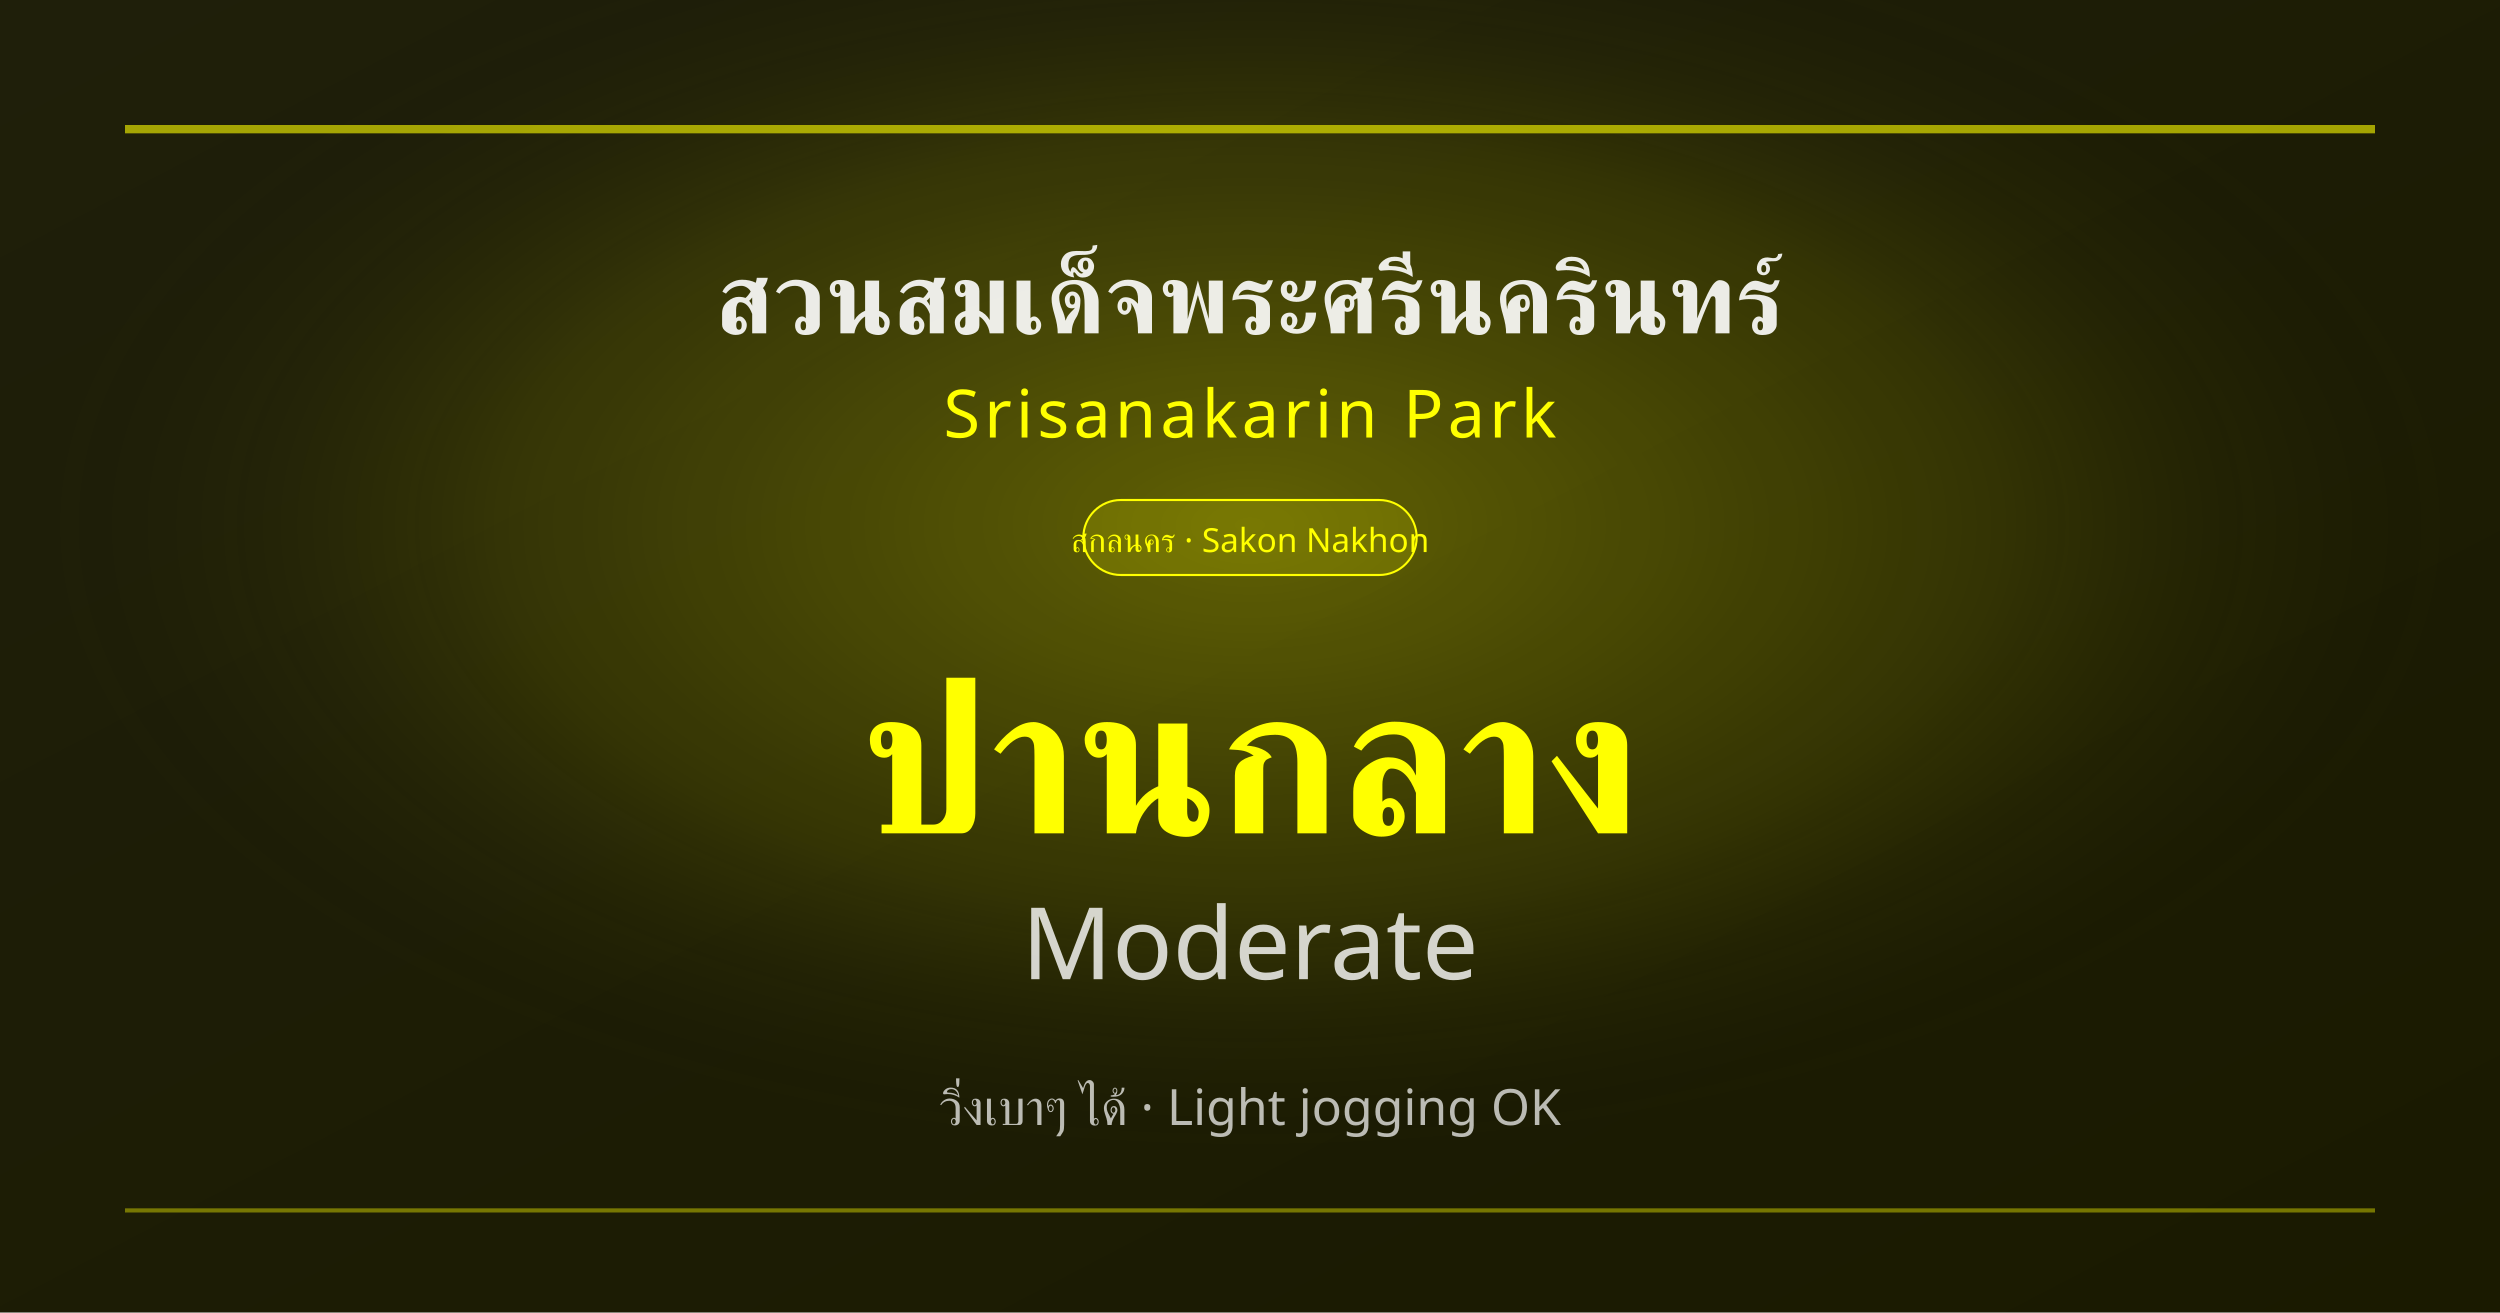
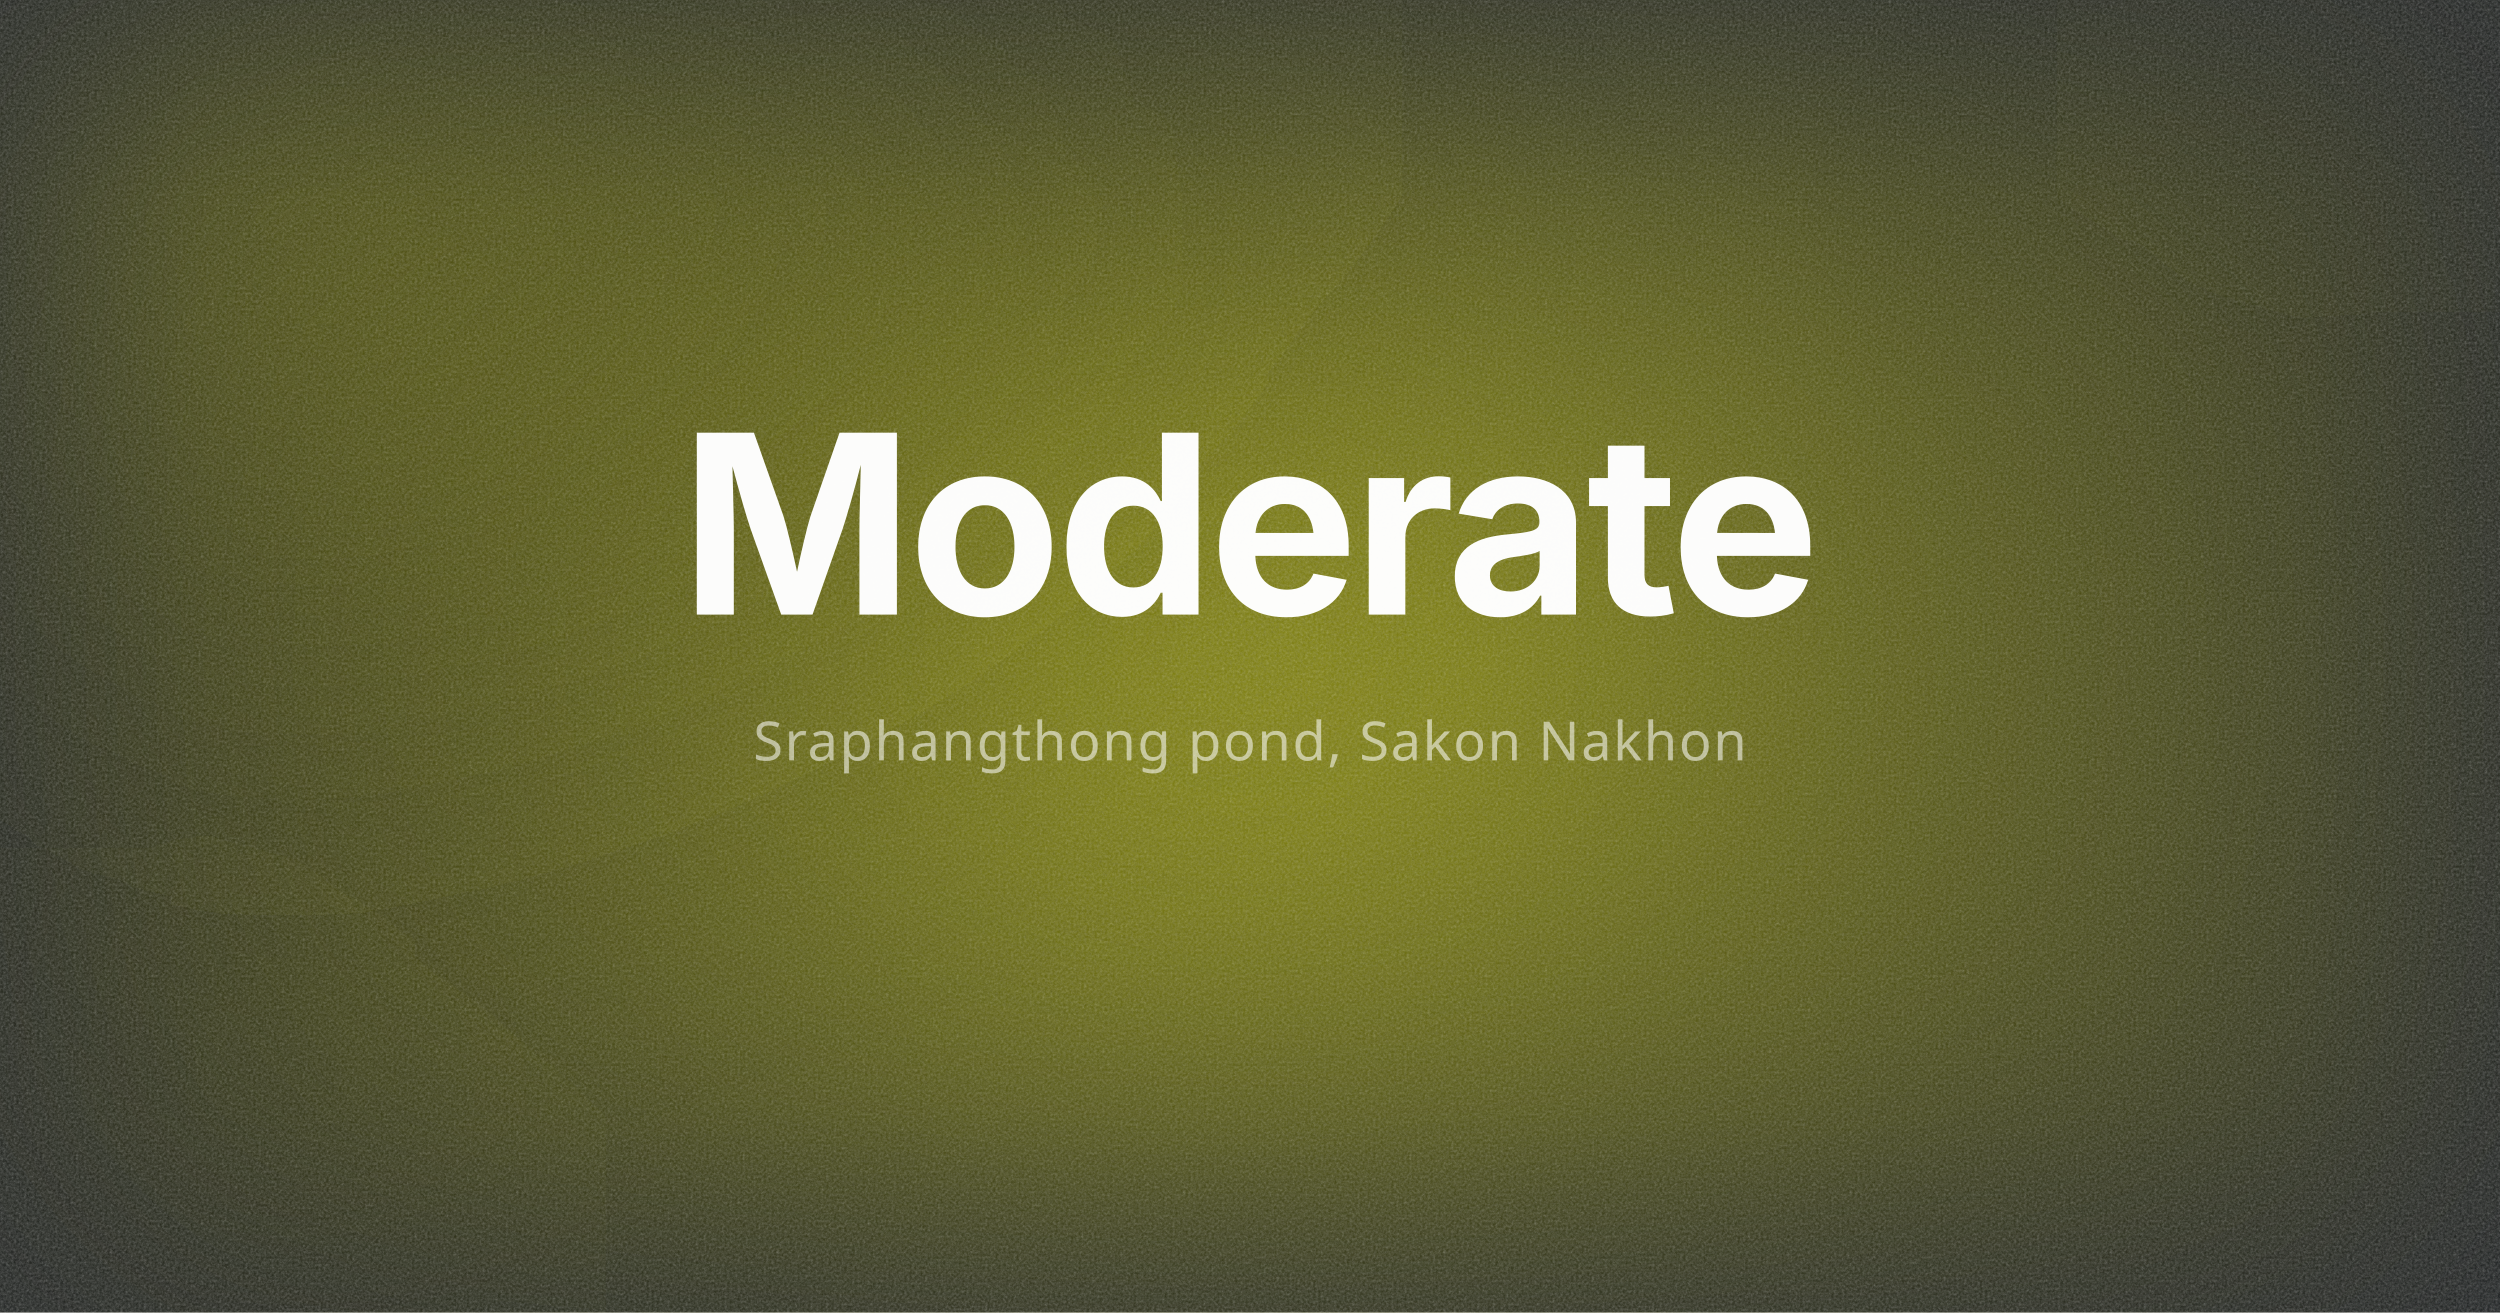
<svg xmlns="http://www.w3.org/2000/svg" viewBox="0 0 1200 630" width="1200" height="630">
  <defs>
-     <linearGradient id="bg-mod" x1="0%" y1="0%" x2="100%" y2="100%">
-       <stop offset="0%" stop-color="#1f1f0a" />
-       <stop offset="100%" stop-color="#1a1a00" />
-     </linearGradient>
-     <radialGradient id="glow-mod" cx="50%" cy="40%" r="50%">
-       <stop offset="0%" stop-color="rgba(255,255,0,0.3)" />
-       <stop offset="60%" stop-color="rgba(255,255,0,0.1)" />
+     <radialGradient id="bg1" cx="20%" cy="80%" r="70%">
+       <stop offset="0%" stop-color="#e6e600" />
      <stop offset="100%" stop-color="transparent" />
    </radialGradient>
+     <radialGradient id="bg2" cx="80%" cy="20%" r="65%">
+       <stop offset="0%" stop-color="#ffff00" />
+       <stop offset="100%" stop-color="transparent" />
+     </radialGradient>
+     <radialGradient id="bg3" cx="50%" cy="50%" r="75%">
+       <stop offset="0%" stop-color="#d4d400" />
+       <stop offset="100%" stop-color="transparent" />
+     </radialGradient>
+     <radialGradient id="bg4" cx="30%" cy="30%" r="60%">
+       <stop offset="0%" stop-color="#c4c400" />
+       <stop offset="100%" stop-color="transparent" />
+     </radialGradient>
+     <filter id="grain" x="0%" y="0%" width="100%" height="100%">
+       <feTurbulence type="fractalNoise" baseFrequency="0.8" numOctaves="4" stitchTiles="stitch" result="noise" />
+       <feColorMatrix type="saturate" values="0" result="grayNoise" />
+       <feBlend in="grayNoise" in2="SourceGraphic" mode="overlay" result="blend" />
+     </filter>
+     <filter id="blur" x="-50%" y="-50%" width="200%" height="200%">
+       <feGaussianBlur in="SourceGraphic" stdDeviation="100" />
+     </filter>
  </defs>
-   <rect width="1200" height="630" fill="url(#bg-mod)" />
-   <rect width="1200" height="630" fill="url(#glow-mod)" />
-   <rect x="60" y="60" width="1080" height="4" fill="#FFFF00" opacity="0.6" />
-   <text x="600" y="160" font-family="system-ui, -apple-system, sans-serif" font-size="48" font-weight="600" fill="#ffffff" text-anchor="middle" opacity="0.9">สวนสมเด็จพระศรีนครินทร์</text>
-   <text x="600" y="210" font-family="system-ui, sans-serif" font-size="32" font-weight="400" fill="#FFFF00" text-anchor="middle" letter-spacing="2">Srisanakarin Park</text>
-   <rect x="520" y="240" width="160" height="36" rx="18" fill="rgba(255,255,0,0.15)" stroke="#FFFF00" stroke-width="1" />
-   <text x="600" y="265" font-family="system-ui, sans-serif" font-size="16" font-weight="500" fill="#FFFF00" text-anchor="middle">สกลนคร · Sakon Nakhon</text>
-   <text x="600" y="400" font-family="system-ui, sans-serif" font-size="100" font-weight="700" fill="#FFFF00" text-anchor="middle">ปานกลาง</text>
-   <text x="600" y="470" font-family="system-ui, sans-serif" font-size="48" font-weight="300" fill="#ffffff" text-anchor="middle" opacity="0.8">Moderate</text>
-   <text x="600" y="540" font-family="system-ui, sans-serif" font-size="24" font-weight="400" fill="#ffffff" text-anchor="middle" opacity="0.7">วิ่งเบาๆ ได้ · Light jogging OK</text>
-   <rect x="60" y="580" width="1080" height="2" fill="#FFFF00" opacity="0.4" />
+   <rect width="1200" height="630" fill="#1a1d21" />
+   <ellipse cx="0" cy="630" rx="800" ry="600" fill="url(#bg1)" filter="url(#blur)" opacity="0.85" />
+   <ellipse cx="1200" cy="0" rx="750" ry="550" fill="url(#bg2)" filter="url(#blur)" opacity="0.8" />
+   <ellipse cx="600" cy="315" rx="700" ry="500" fill="url(#bg3)" filter="url(#blur)" opacity="0.75" />
+   <ellipse cx="300" cy="100" rx="600" ry="450" fill="url(#bg4)" filter="url(#blur)" opacity="0.7" />
+   <rect width="1200" height="630" fill="transparent" filter="url(#grain)" opacity="0.35" />
+   <text x="600" y="295" font-family="system-ui, -apple-system, sans-serif" font-size="120" font-weight="700" fill="rgba(255,255,255,0.98)" text-anchor="middle" letter-spacing="-0.02em">Moderate</text>
+   <text x="600" y="365" font-family="system-ui, sans-serif" font-size="26" font-weight="400" fill="rgba(255,255,255,0.55)" text-anchor="middle" letter-spacing="0.03em">Sraphangthong pond, Sakon Nakhon</text>
</svg>
